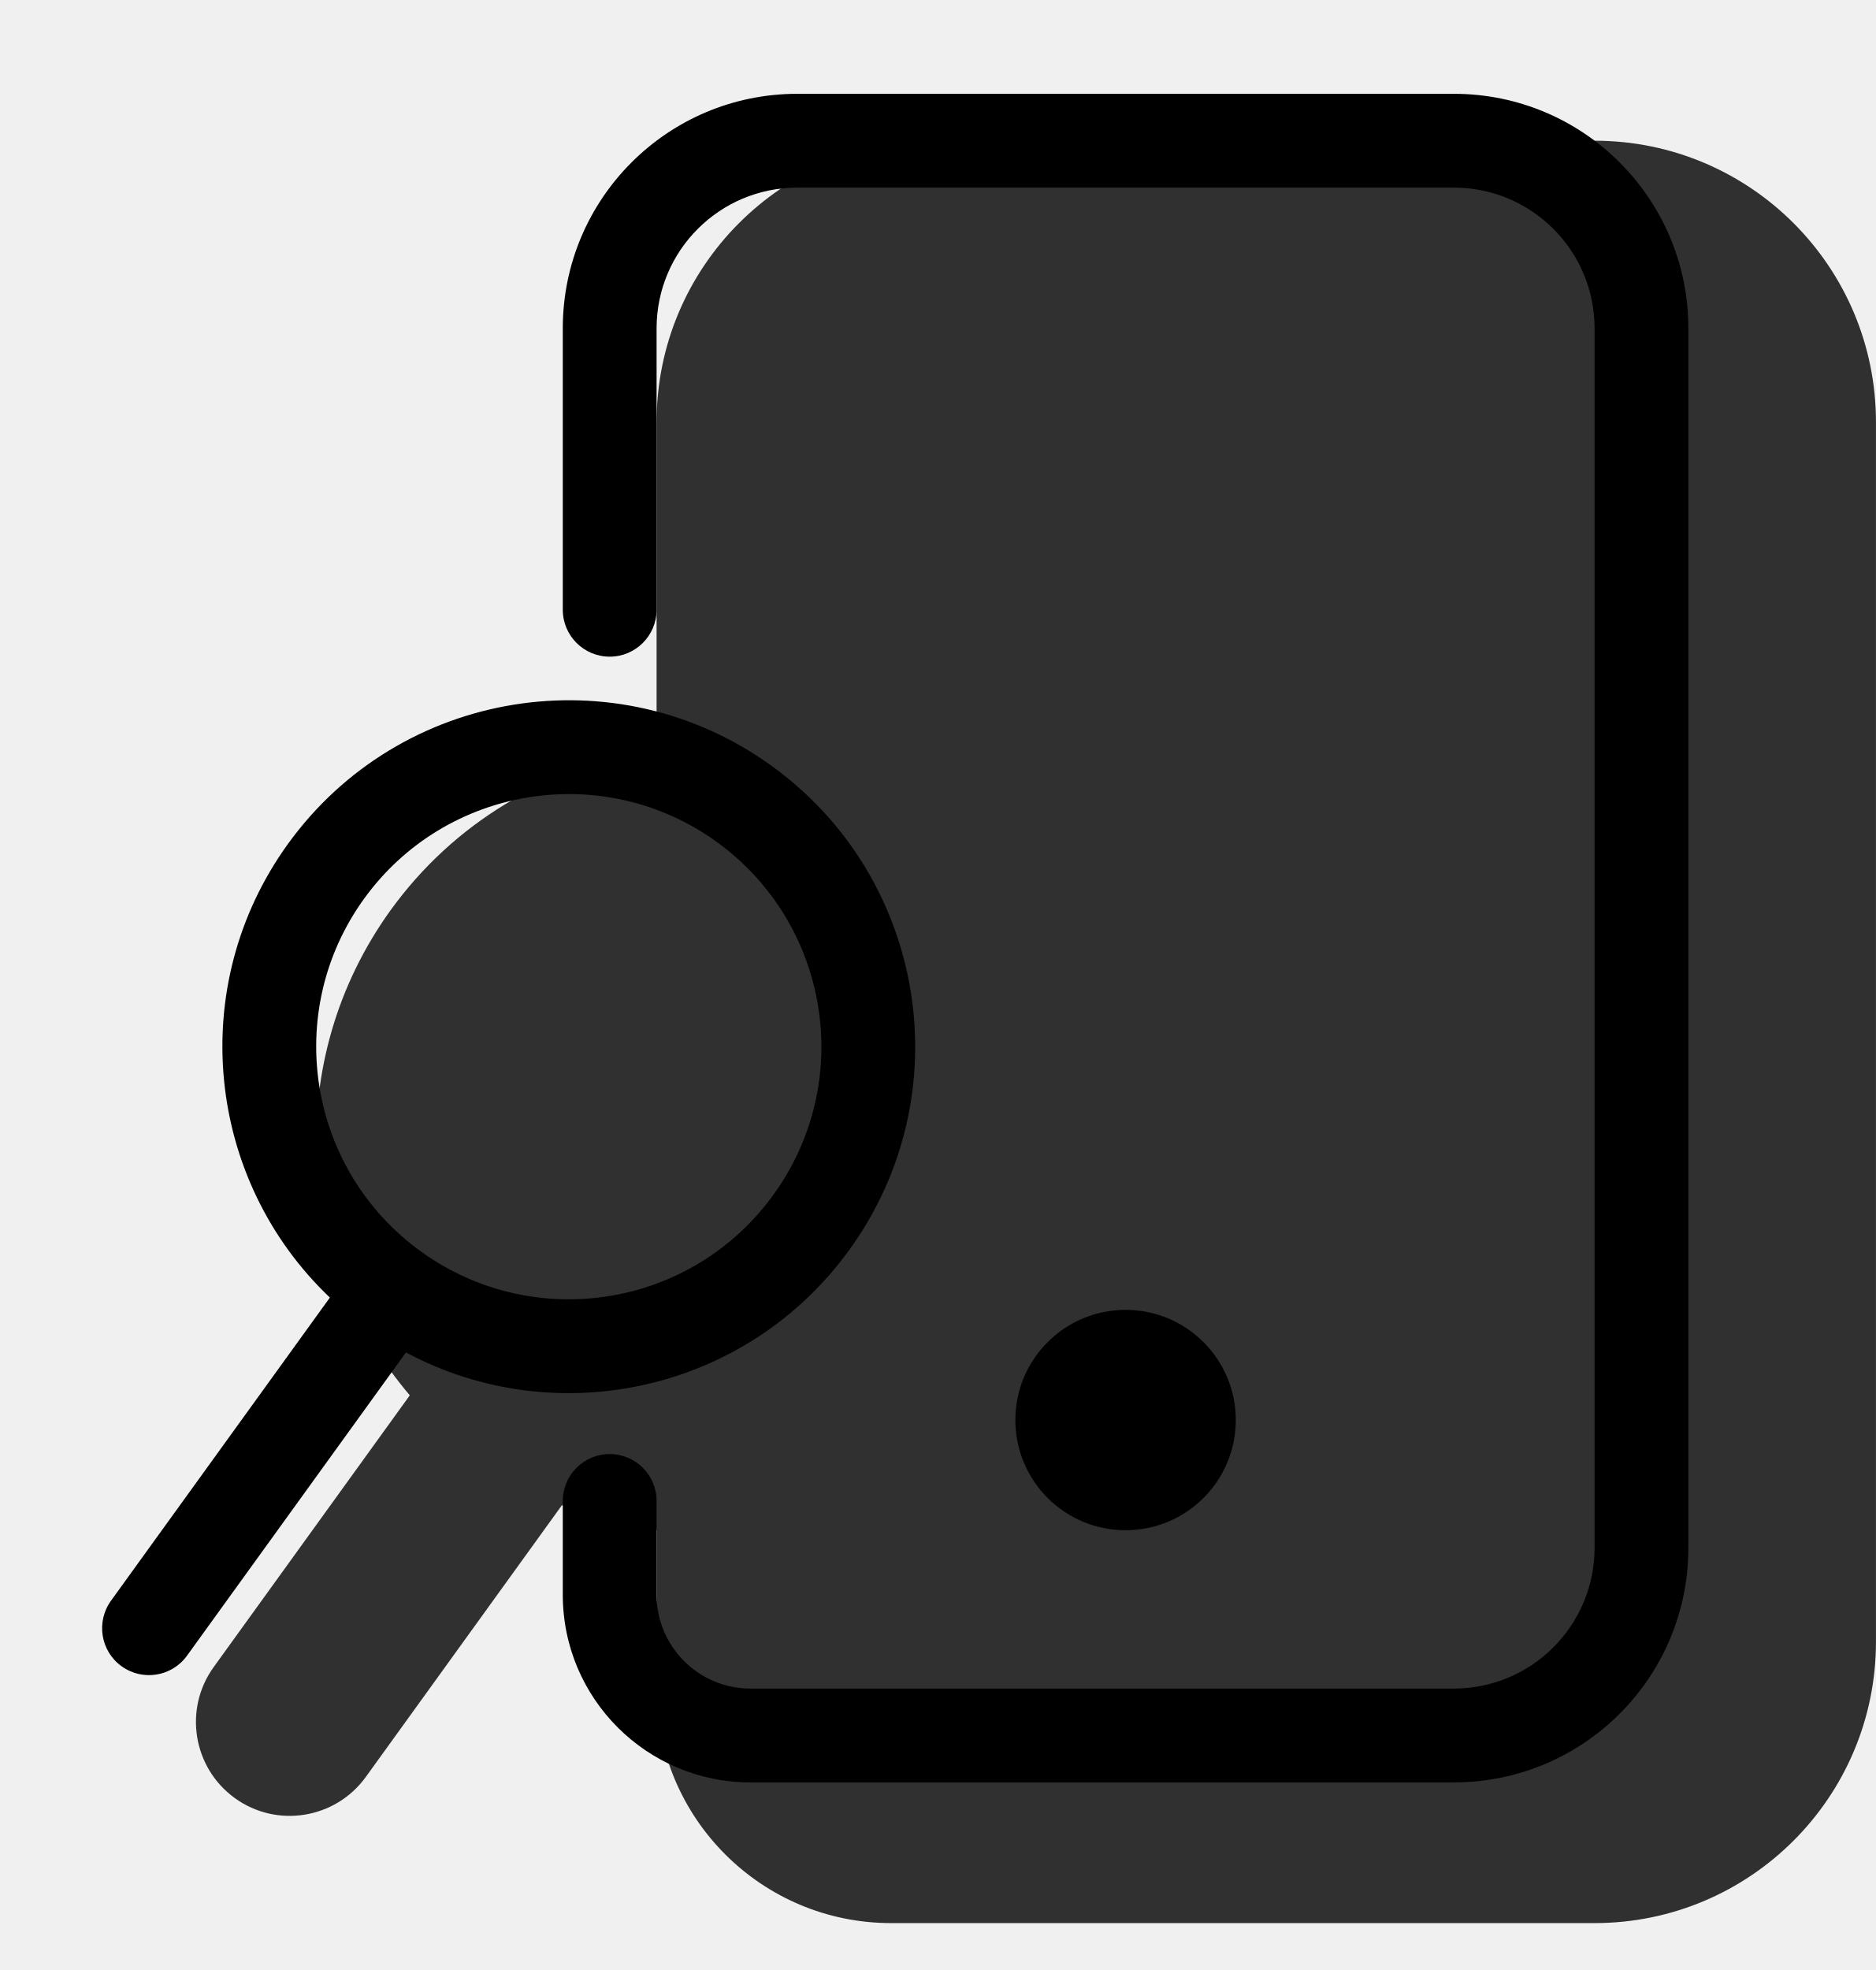
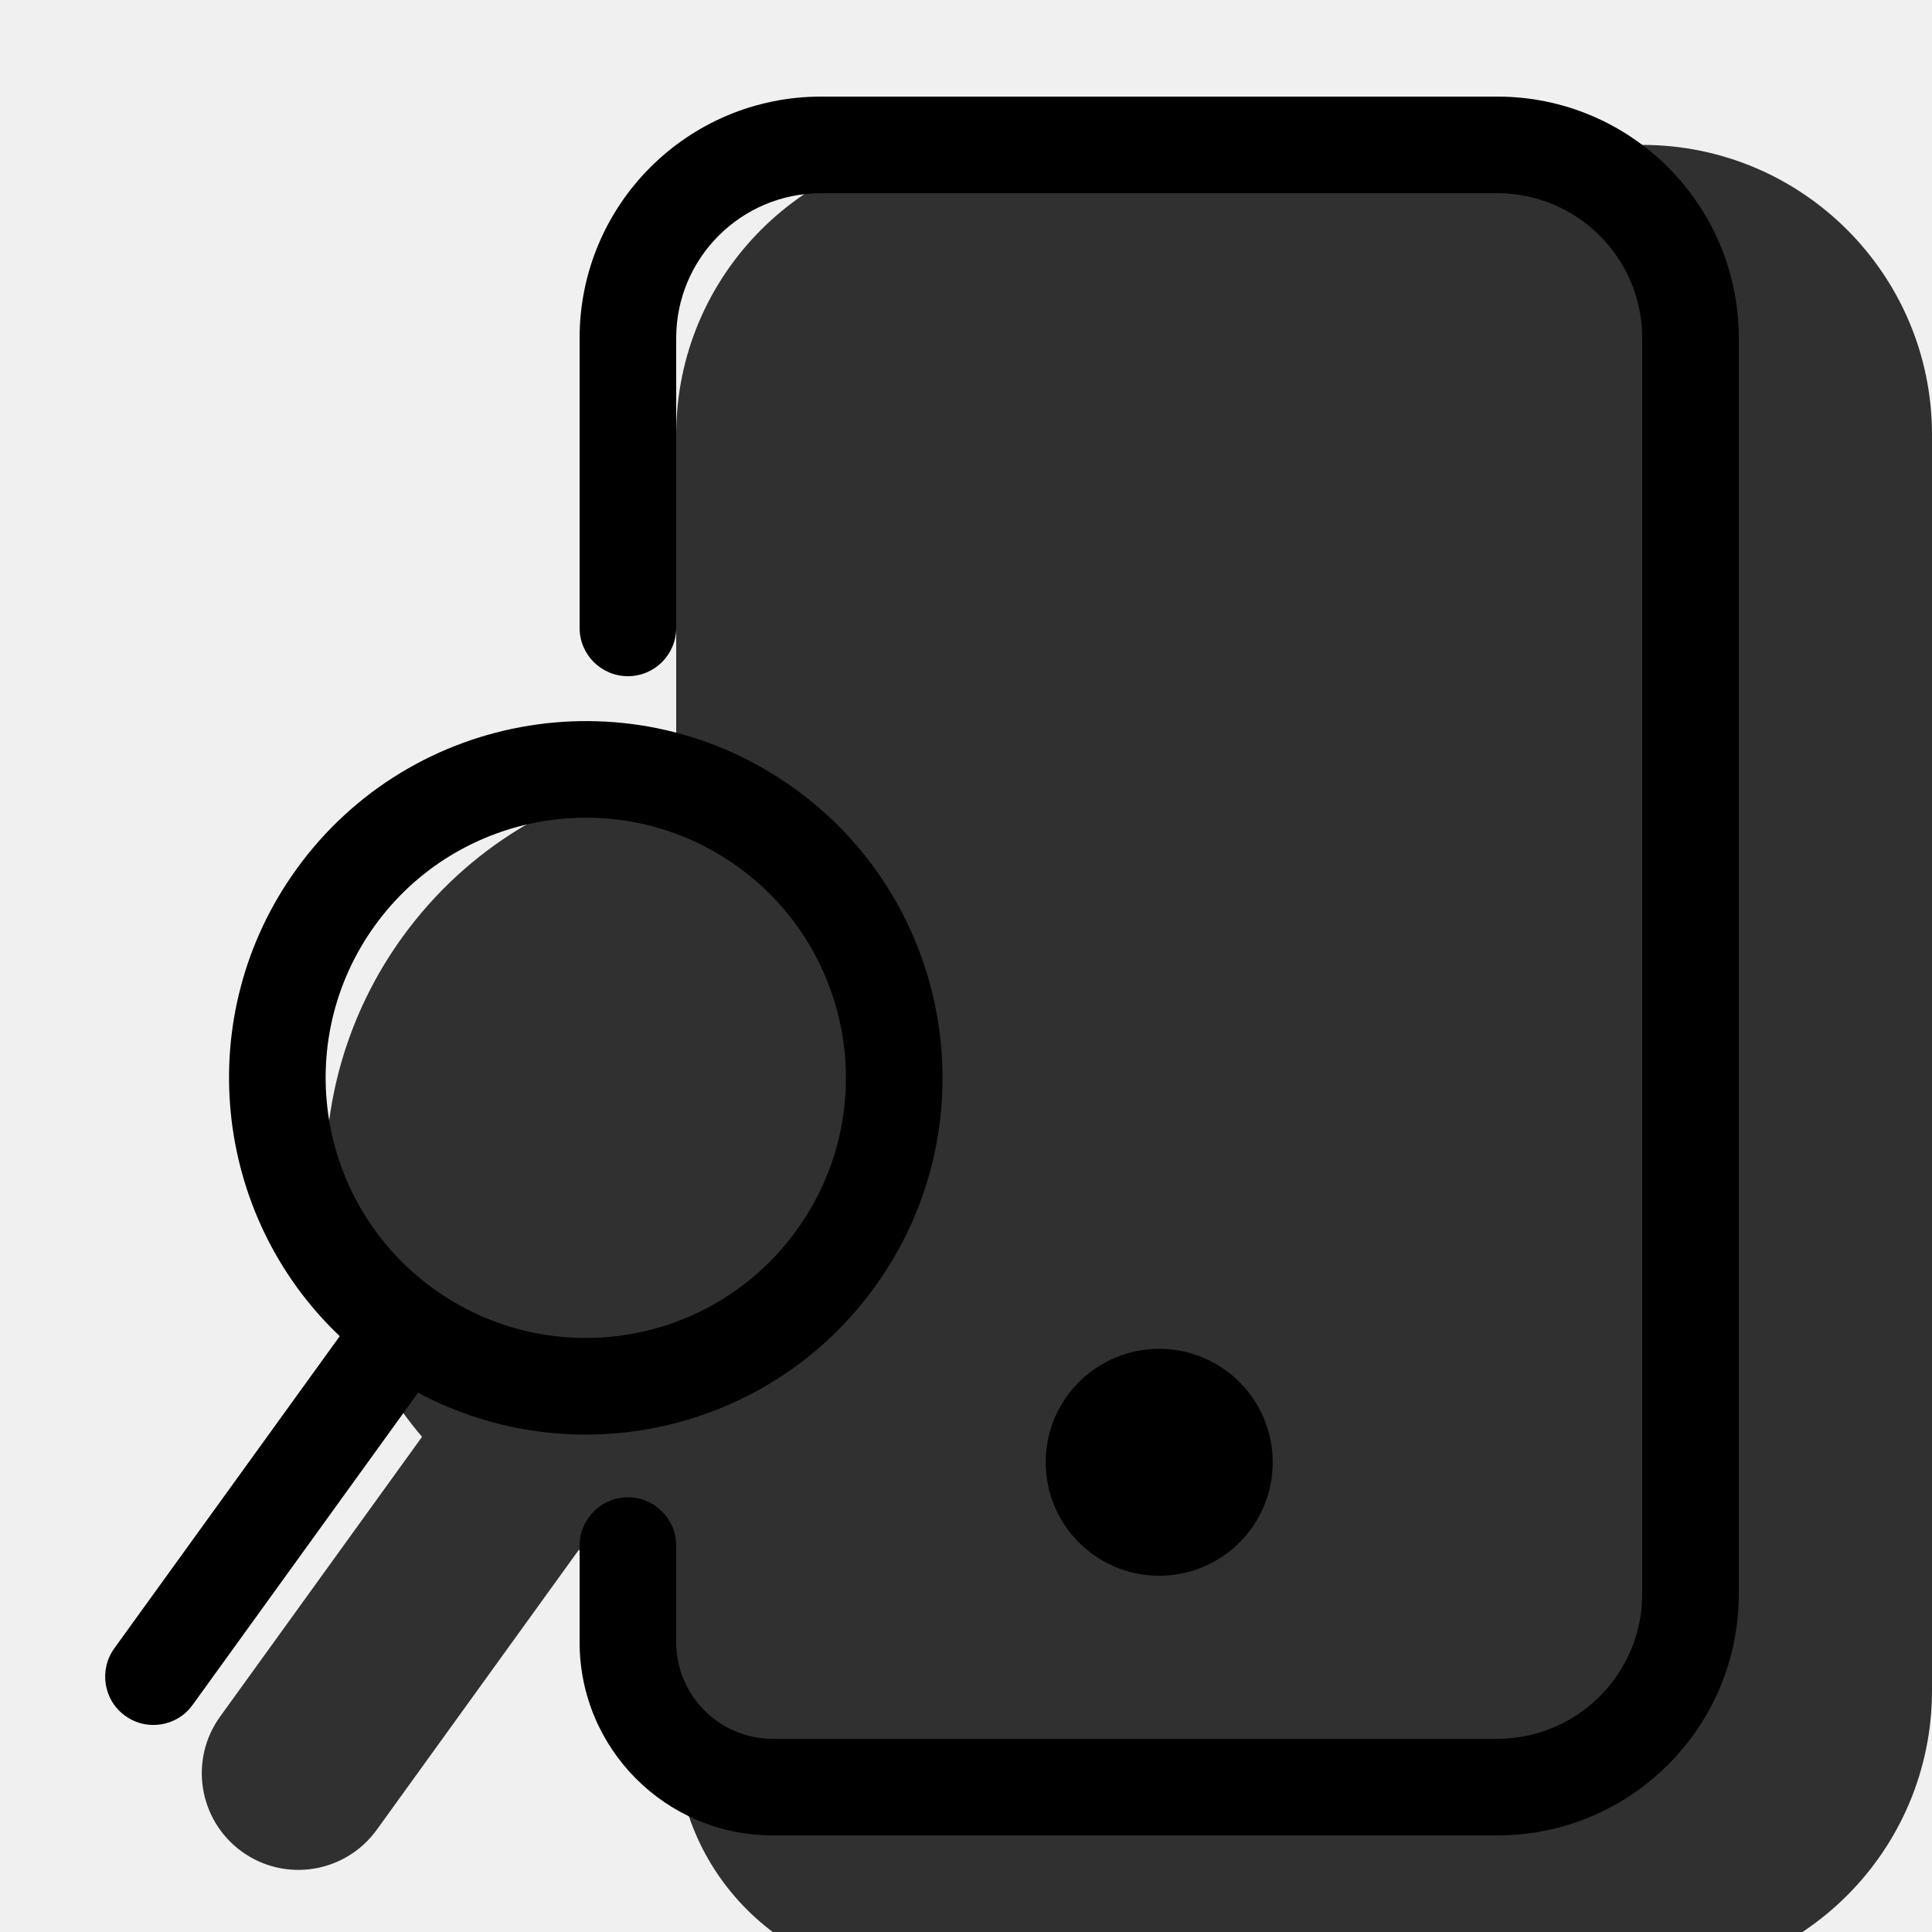
- <svg xmlns="http://www.w3.org/2000/svg" width="20" height="21" viewBox="0 0 20 21" fill="none">
-   <g opacity="0.8">
-     <path d="M17 2.5H10C8.896 2.5 8 3.395 8 4.5V17.5V18C8 18.828 8.672 19.5 9.5 19.5H17C18.105 19.5 19 18.605 19 17.5V4.5C19 3.395 18.105 2.5 17 2.5Z" fill="currentColor" />
-     <path fill-rule="evenodd" clip-rule="evenodd" d="M7 4.5C7 2.843 8.343 1.5 10 1.5H17C18.657 1.5 20 2.843 20 4.5V17.5C20 19.157 18.657 20.5 17 20.5H9.5C8.119 20.5 7 19.381 7 18V4.5ZM10 3.5C9.448 3.5 9 3.948 9 4.5V18C9 18.276 9.224 18.5 9.5 18.5H17C17.552 18.5 18 18.052 18 17.5V4.5C18 3.948 17.552 3.5 17 3.5H10Z" fill="currentColor" />
-     <path d="M10.153 14.026C9.121 15.456 7.125 15.778 5.695 14.746C4.266 13.714 3.943 11.719 4.975 10.289C6.007 8.859 8.003 8.537 9.433 9.569C10.863 10.601 11.185 12.597 10.153 14.026Z" fill="currentColor" />
-     <path fill-rule="evenodd" clip-rule="evenodd" d="M8.847 10.38C7.865 9.671 6.495 9.892 5.786 10.874C5.077 11.856 5.299 13.227 6.28 13.935C7.262 14.644 8.633 14.423 9.342 13.441C10.051 12.459 9.829 11.088 8.847 10.38ZM4.164 9.703C5.52 7.826 8.14 7.403 10.018 8.758C11.896 10.113 12.319 12.734 10.964 14.611C9.81 16.21 7.739 16.754 5.991 16.045L3.9 18.942C3.576 19.39 2.951 19.491 2.504 19.168C2.056 18.844 1.955 18.219 2.278 17.771L4.369 14.874C3.146 13.438 3.011 11.302 4.164 9.703Z" fill="currentColor" />
+ <svg xmlns="http://www.w3.org/2000/svg" width="20" height="20" viewBox="0 0 20 20" fill="none">
+   <g clip-path="url(#clip0_1213_2325)">
+     <g opacity="0.8">
+       <path d="M17 2.5H10C8.896 2.5 8 3.395 8 4.5V17.5V18C8 18.828 8.672 19.5 9.5 19.5H17C18.105 19.5 19 18.605 19 17.5V4.5C19 3.395 18.105 2.5 17 2.5Z" fill="currentColor" />
+       <path fill-rule="evenodd" clip-rule="evenodd" d="M7 4.5C7 2.843 8.343 1.5 10 1.5H17C18.657 1.5 20 2.843 20 4.5V17.5C20 19.157 18.657 20.5 17 20.5H9.5C8.119 20.5 7 19.381 7 18V4.5ZM10 3.5C9.448 3.5 9 3.948 9 4.5V18C9 18.276 9.224 18.5 9.5 18.5H17C17.552 18.5 18 18.052 18 17.5V4.5C18 3.948 17.552 3.5 17 3.5H10Z" fill="currentColor" />
+       <path d="M10.153 14.026C9.121 15.456 7.125 15.778 5.695 14.746C4.266 13.714 3.943 11.719 4.975 10.289C6.007 8.859 8.003 8.537 9.433 9.569C10.863 10.601 11.185 12.597 10.153 14.026Z" fill="currentColor" />
+       <path fill-rule="evenodd" clip-rule="evenodd" d="M8.847 10.38C7.865 9.671 6.495 9.892 5.786 10.874C5.077 11.856 5.299 13.227 6.28 13.935C7.262 14.644 8.633 14.423 9.342 13.441C10.051 12.459 9.829 11.088 8.847 10.38ZM4.164 9.703C5.52 7.826 8.14 7.403 10.018 8.758C11.896 10.113 12.319 12.734 10.964 14.611C9.81 16.21 7.739 16.754 5.991 16.045L3.9 18.942C3.576 19.39 2.951 19.491 2.504 19.168C2.056 18.844 1.955 18.219 2.278 17.771L4.369 14.874C3.146 13.438 3.011 11.302 4.164 9.703Z" fill="currentColor" />
+     </g>
+     <path d="M12.675 15.137C12.675 15.51 12.373 15.812 12 15.812C11.627 15.812 11.325 15.51 11.325 15.137C11.325 14.765 11.627 14.463 12 14.463C12.373 14.463 12.675 14.765 12.675 15.137Z" fill="currentColor" />
+     <path fill-rule="evenodd" clip-rule="evenodd" d="M12 14.963C11.903 14.963 11.825 15.041 11.825 15.137C11.825 15.234 11.903 15.312 12 15.312C12.097 15.312 12.175 15.234 12.175 15.137C12.175 15.041 12.097 14.963 12 14.963ZM10.825 15.137C10.825 14.489 11.351 13.963 12 13.963C12.649 13.963 13.175 14.489 13.175 15.137C13.175 15.787 12.649 16.312 12 16.312C11.351 16.312 10.825 15.787 10.825 15.137Z" fill="black" />
+     <path fill-rule="evenodd" clip-rule="evenodd" d="M6 3.5C6 2.119 7.119 1 8.5 1H15.5C16.881 1 18 2.119 18 3.5V16.5C18 17.881 16.881 19 15.5 19H8C6.895 19 6 18.105 6 17V16C6 15.724 6.224 15.5 6.5 15.5C6.776 15.5 7 15.724 7 16V17C7 17.552 7.448 18 8 18H15.5C16.328 18 17 17.328 17 16.5V3.5C17 2.672 16.328 2 15.5 2H8.5C7.672 2 7 2.672 7 3.5V6.5C7 6.776 6.776 7 6.5 7C6.224 7 6 6.776 6 6.5V3.5Z" fill="black" />
+     <path fill-rule="evenodd" clip-rule="evenodd" d="M7.64 8.974C6.434 8.104 4.751 8.376 3.881 9.581C3.01 10.787 3.282 12.47 4.488 13.341C5.694 14.211 7.377 13.94 8.247 12.734C9.118 11.528 8.846 9.845 7.64 8.974ZM3.07 8.996C4.264 7.343 6.572 6.97 8.225 8.163C9.879 9.357 10.252 11.665 9.058 13.319C7.964 14.835 5.932 15.275 4.328 14.417L1.994 17.649C1.833 17.873 1.52 17.924 1.296 17.762C1.072 17.601 1.022 17.288 1.183 17.064L3.517 13.832C2.198 12.579 1.975 10.512 3.07 8.996Z" fill="black" />
  </g>
-   <path d="M12.675 15.137C12.675 15.51 12.373 15.812 12 15.812C11.627 15.812 11.325 15.51 11.325 15.137C11.325 14.765 11.627 14.463 12 14.463C12.373 14.463 12.675 14.765 12.675 15.137Z" fill="currentColor" />
-   <path fill-rule="evenodd" clip-rule="evenodd" d="M12 14.963C11.903 14.963 11.825 15.041 11.825 15.137C11.825 15.234 11.903 15.312 12 15.312C12.097 15.312 12.175 15.234 12.175 15.137C12.175 15.041 12.097 14.963 12 14.963ZM10.825 15.137C10.825 14.489 11.351 13.963 12 13.963C12.649 13.963 13.175 14.489 13.175 15.137C13.175 15.787 12.649 16.312 12 16.312C11.351 16.312 10.825 15.787 10.825 15.137Z" fill="black" />
-   <path fill-rule="evenodd" clip-rule="evenodd" d="M6 3.5C6 2.119 7.119 1 8.5 1H15.5C16.881 1 18 2.119 18 3.5V16.5C18 17.881 16.881 19 15.5 19H8C6.895 19 6 18.105 6 17V16C6 15.724 6.224 15.5 6.5 15.5C6.776 15.5 7 15.724 7 16V17C7 17.552 7.448 18 8 18H15.5C16.328 18 17 17.328 17 16.5V3.5C17 2.672 16.328 2 15.5 2H8.5C7.672 2 7 2.672 7 3.5V6.5C7 6.776 6.776 7 6.5 7C6.224 7 6 6.776 6 6.5V3.5Z" fill="black" />
-   <path fill-rule="evenodd" clip-rule="evenodd" d="M7.64 8.974C6.434 8.104 4.751 8.376 3.881 9.581C3.01 10.787 3.282 12.47 4.488 13.341C5.694 14.211 7.377 13.94 8.247 12.734C9.118 11.528 8.846 9.845 7.64 8.974ZM3.07 8.996C4.264 7.343 6.572 6.97 8.225 8.163C9.879 9.357 10.252 11.665 9.058 13.319C7.964 14.835 5.932 15.275 4.328 14.417L1.994 17.649C1.833 17.873 1.52 17.924 1.296 17.762C1.072 17.601 1.022 17.288 1.183 17.064L3.517 13.832C2.198 12.579 1.975 10.512 3.07 8.996Z" fill="black" />
+   <defs>
+     <clipPath id="clip0_1213_2325">
+       <rect width="20" height="20" fill="white" />
+     </clipPath>
+   </defs>
</svg>
